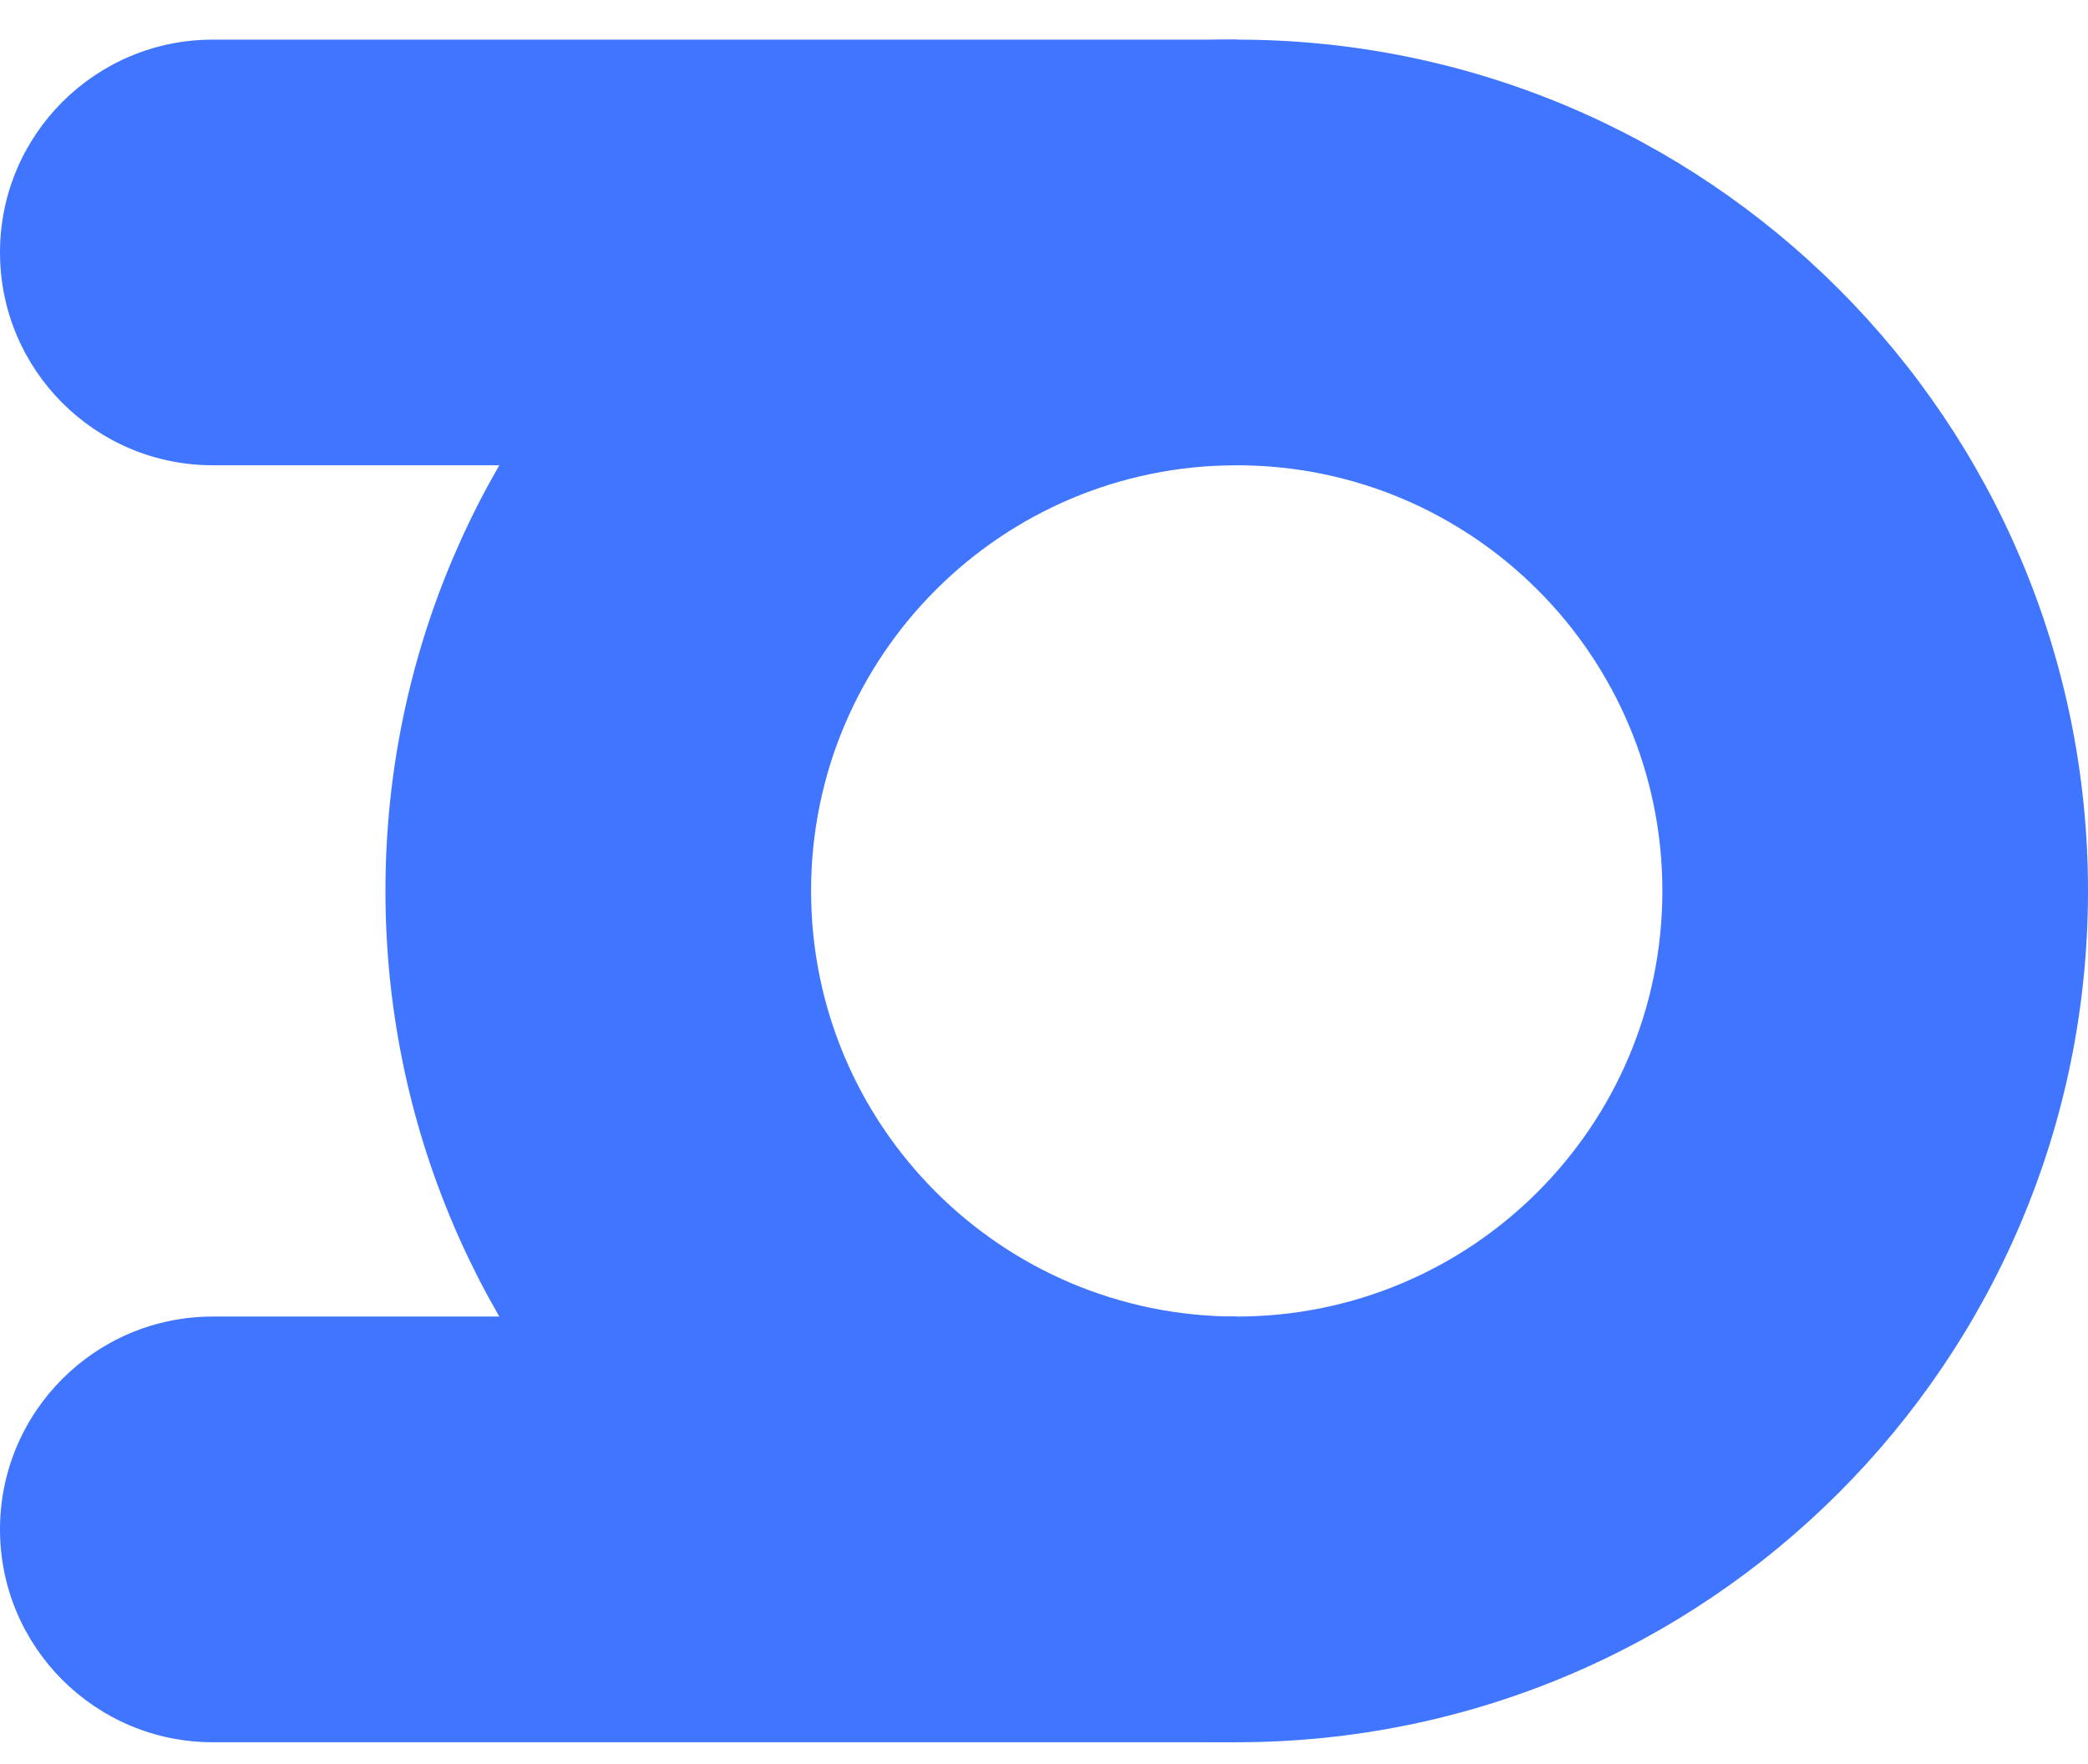
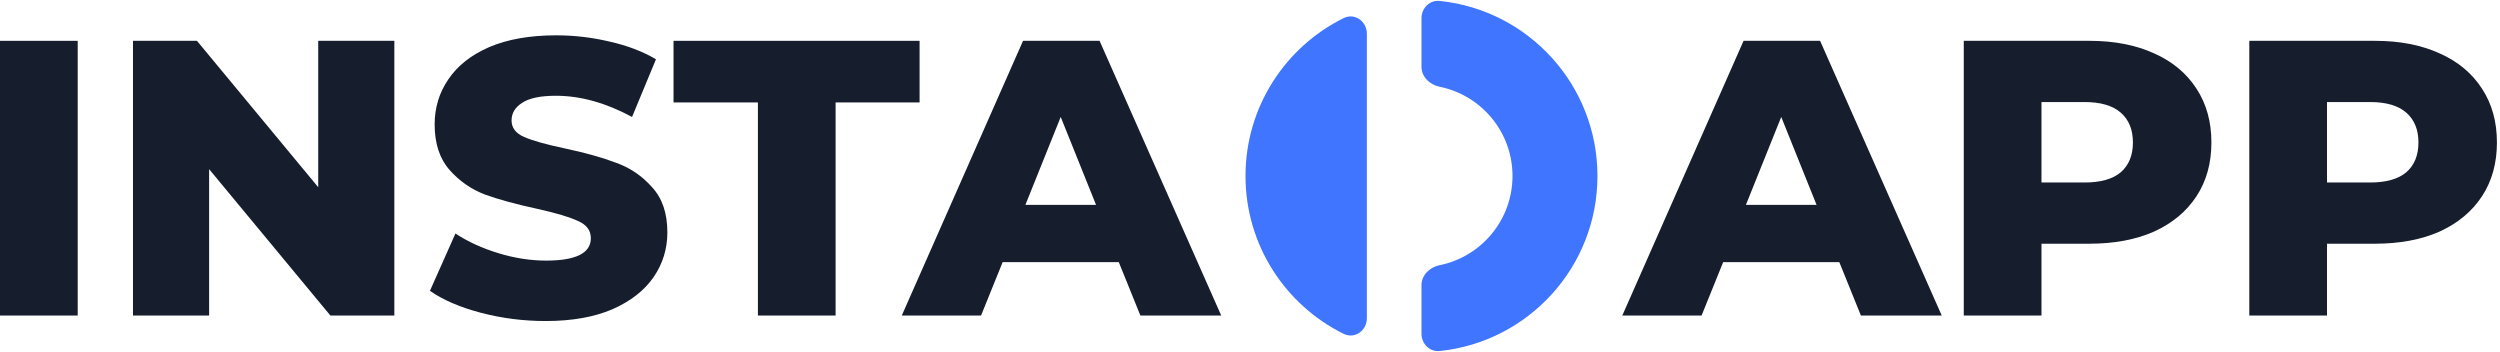
- <svg xmlns="http://www.w3.org/2000/svg" width="45" height="38" viewBox="0 0 45 38" fill="none">
-   <path fill-rule="evenodd" clip-rule="evenodd" d="M26.653 37.547C36.786 37.547 45 29.333 45 19.2C45 9.068 36.786 0.854 26.653 0.854C16.521 0.854 8.307 9.068 8.307 19.2C8.307 29.333 16.521 37.547 26.653 37.547ZM26.653 28.373C31.72 28.373 35.827 24.267 35.827 19.2C35.827 14.134 31.72 10.027 26.653 10.027C21.587 10.027 17.48 14.134 17.48 19.2C17.48 24.267 21.587 28.373 26.653 28.373Z" fill="#3F75FF" />
-   <path d="M0 5.44C0 2.907 2.054 0.854 4.587 0.854H26.653V10.027H4.587C2.054 10.027 0 7.973 0 5.44Z" fill="#3F75FF" />
-   <path d="M0 32.96C0 30.427 2.054 28.373 4.587 28.373H26.653V37.547H4.587C2.054 37.547 0 35.493 0 32.96Z" fill="#3F75FF" />
+ <svg xmlns="http://www.w3.org/2000/svg" width="412" height="58" viewBox="0 0 412 58" fill="none">
+   <path d="M0 6.728H12.806V52H0V6.728Z" fill="#161E2E" />
+   <path d="M64.99 6.728V52H54.448L34.463 27.876V52H21.916V6.728H32.458L52.443 30.852V6.728H64.99Z" fill="#161E2E" />
+   <path d="M89.933 52.906C86.268 52.906 82.711 52.453 79.261 51.547C75.812 50.642 73.009 49.435 70.853 47.926L75.057 38.483C77.084 39.82 79.434 40.898 82.107 41.717C84.78 42.536 87.41 42.946 89.997 42.946C94.913 42.946 97.37 41.717 97.37 39.259C97.37 37.966 96.659 37.017 95.236 36.414C93.856 35.767 91.614 35.099 88.51 34.409C85.104 33.676 82.258 32.9 79.973 32.08C77.688 31.218 75.726 29.86 74.087 28.006C72.449 26.152 71.63 23.651 71.63 20.503C71.63 17.744 72.384 15.265 73.893 13.066C75.402 10.824 77.644 9.056 80.619 7.763C83.638 6.469 87.324 5.822 91.679 5.822C94.654 5.822 97.586 6.167 100.475 6.857C103.363 7.504 105.907 8.474 108.106 9.767L104.161 19.275C99.85 16.946 95.667 15.782 91.614 15.782C89.07 15.782 87.216 16.17 86.052 16.946C84.888 17.679 84.306 18.649 84.306 19.857C84.306 21.064 84.996 21.97 86.376 22.573C87.755 23.177 89.976 23.802 93.037 24.449C96.486 25.182 99.332 25.979 101.574 26.842C103.859 27.661 105.821 28.997 107.46 30.852C109.141 32.662 109.982 35.142 109.982 38.289C109.982 41.005 109.227 43.463 107.718 45.662C106.209 47.861 103.946 49.629 100.927 50.965C97.909 52.259 94.244 52.906 89.933 52.906Z" fill="#161E2E" />
+   <path d="M124.902 16.882H110.997V6.728H151.548V16.882H137.708V52H124.902V16.882Z" fill="#161E2E" />
+   <path d="M184.378 43.204H165.234L161.677 52H148.613L168.597 6.728H181.209L201.258 52H187.935L184.378 43.204ZM180.627 33.762L174.806 19.275L168.985 33.762H180.627Z" fill="#161E2E" />
+   <path d="M234.26 55C234.26 56.657 235.607 58.016 237.255 57.847C251.864 56.348 263.26 44.005 263.26 29C263.26 13.995 251.864 1.652 237.255 0.153C235.607 -0.016 234.26 1.343 234.26 3V11C234.26 12.657 235.616 13.969 237.241 14.296C244.097 15.679 249.26 21.736 249.26 29C249.26 36.264 244.097 42.321 237.241 43.704C235.616 44.031 234.26 45.343 234.26 47V55Z" fill="#3F75FF" />
+   <path d="M225.26 5.558C225.26 3.518 223.263 2.08 221.434 2.983C211.851 7.716 205.26 17.588 205.26 29C205.26 40.412 211.851 50.284 221.434 55.017C223.263 55.92 225.26 54.482 225.26 52.443V5.558Z" fill="#3F75FF" />
+   <path d="M303.12 43.204H283.976L280.419 52H267.354L287.339 6.728H299.951L320 52H306.677L303.12 43.204ZM299.369 33.762L293.548 19.274L287.727 33.762H299.369Z" fill="#161E2E" />
+   <path d="M344.326 6.728C348.422 6.728 351.98 7.417 354.998 8.797C358.016 10.134 360.344 12.074 361.983 14.618C363.621 17.119 364.44 20.072 364.44 23.478C364.44 26.885 363.621 29.838 361.983 32.339C360.344 34.84 358.016 36.78 354.998 38.16C351.98 39.496 348.422 40.164 344.326 40.164H336.436V52H323.63V6.728H344.326ZM343.55 30.075C346.18 30.075 348.164 29.515 349.5 28.394C350.837 27.23 351.505 25.591 351.505 23.478C351.505 21.366 350.837 19.727 349.5 18.563C348.164 17.399 346.18 16.817 343.55 16.817H336.436V30.075H343.55Z" fill="#161E2E" />
+   <path d="M391.38 6.728C395.476 6.728 399.033 7.417 402.051 8.797C405.07 10.134 407.398 12.074 409.036 14.618C410.675 17.119 411.494 20.072 411.494 23.478C411.494 26.885 410.675 29.838 409.036 32.339C407.398 34.84 405.07 36.78 402.051 38.16C399.033 39.496 395.476 40.164 391.38 40.164H383.49V52H370.684V6.728H391.38ZM390.604 30.075C393.234 30.075 395.217 29.515 396.554 28.394C397.891 27.23 398.559 25.591 398.559 23.478C398.559 21.366 397.891 19.727 396.554 18.563C395.217 17.399 393.234 16.817 390.604 16.817H383.49V30.075H390.604Z" fill="#161E2E" />
</svg>
